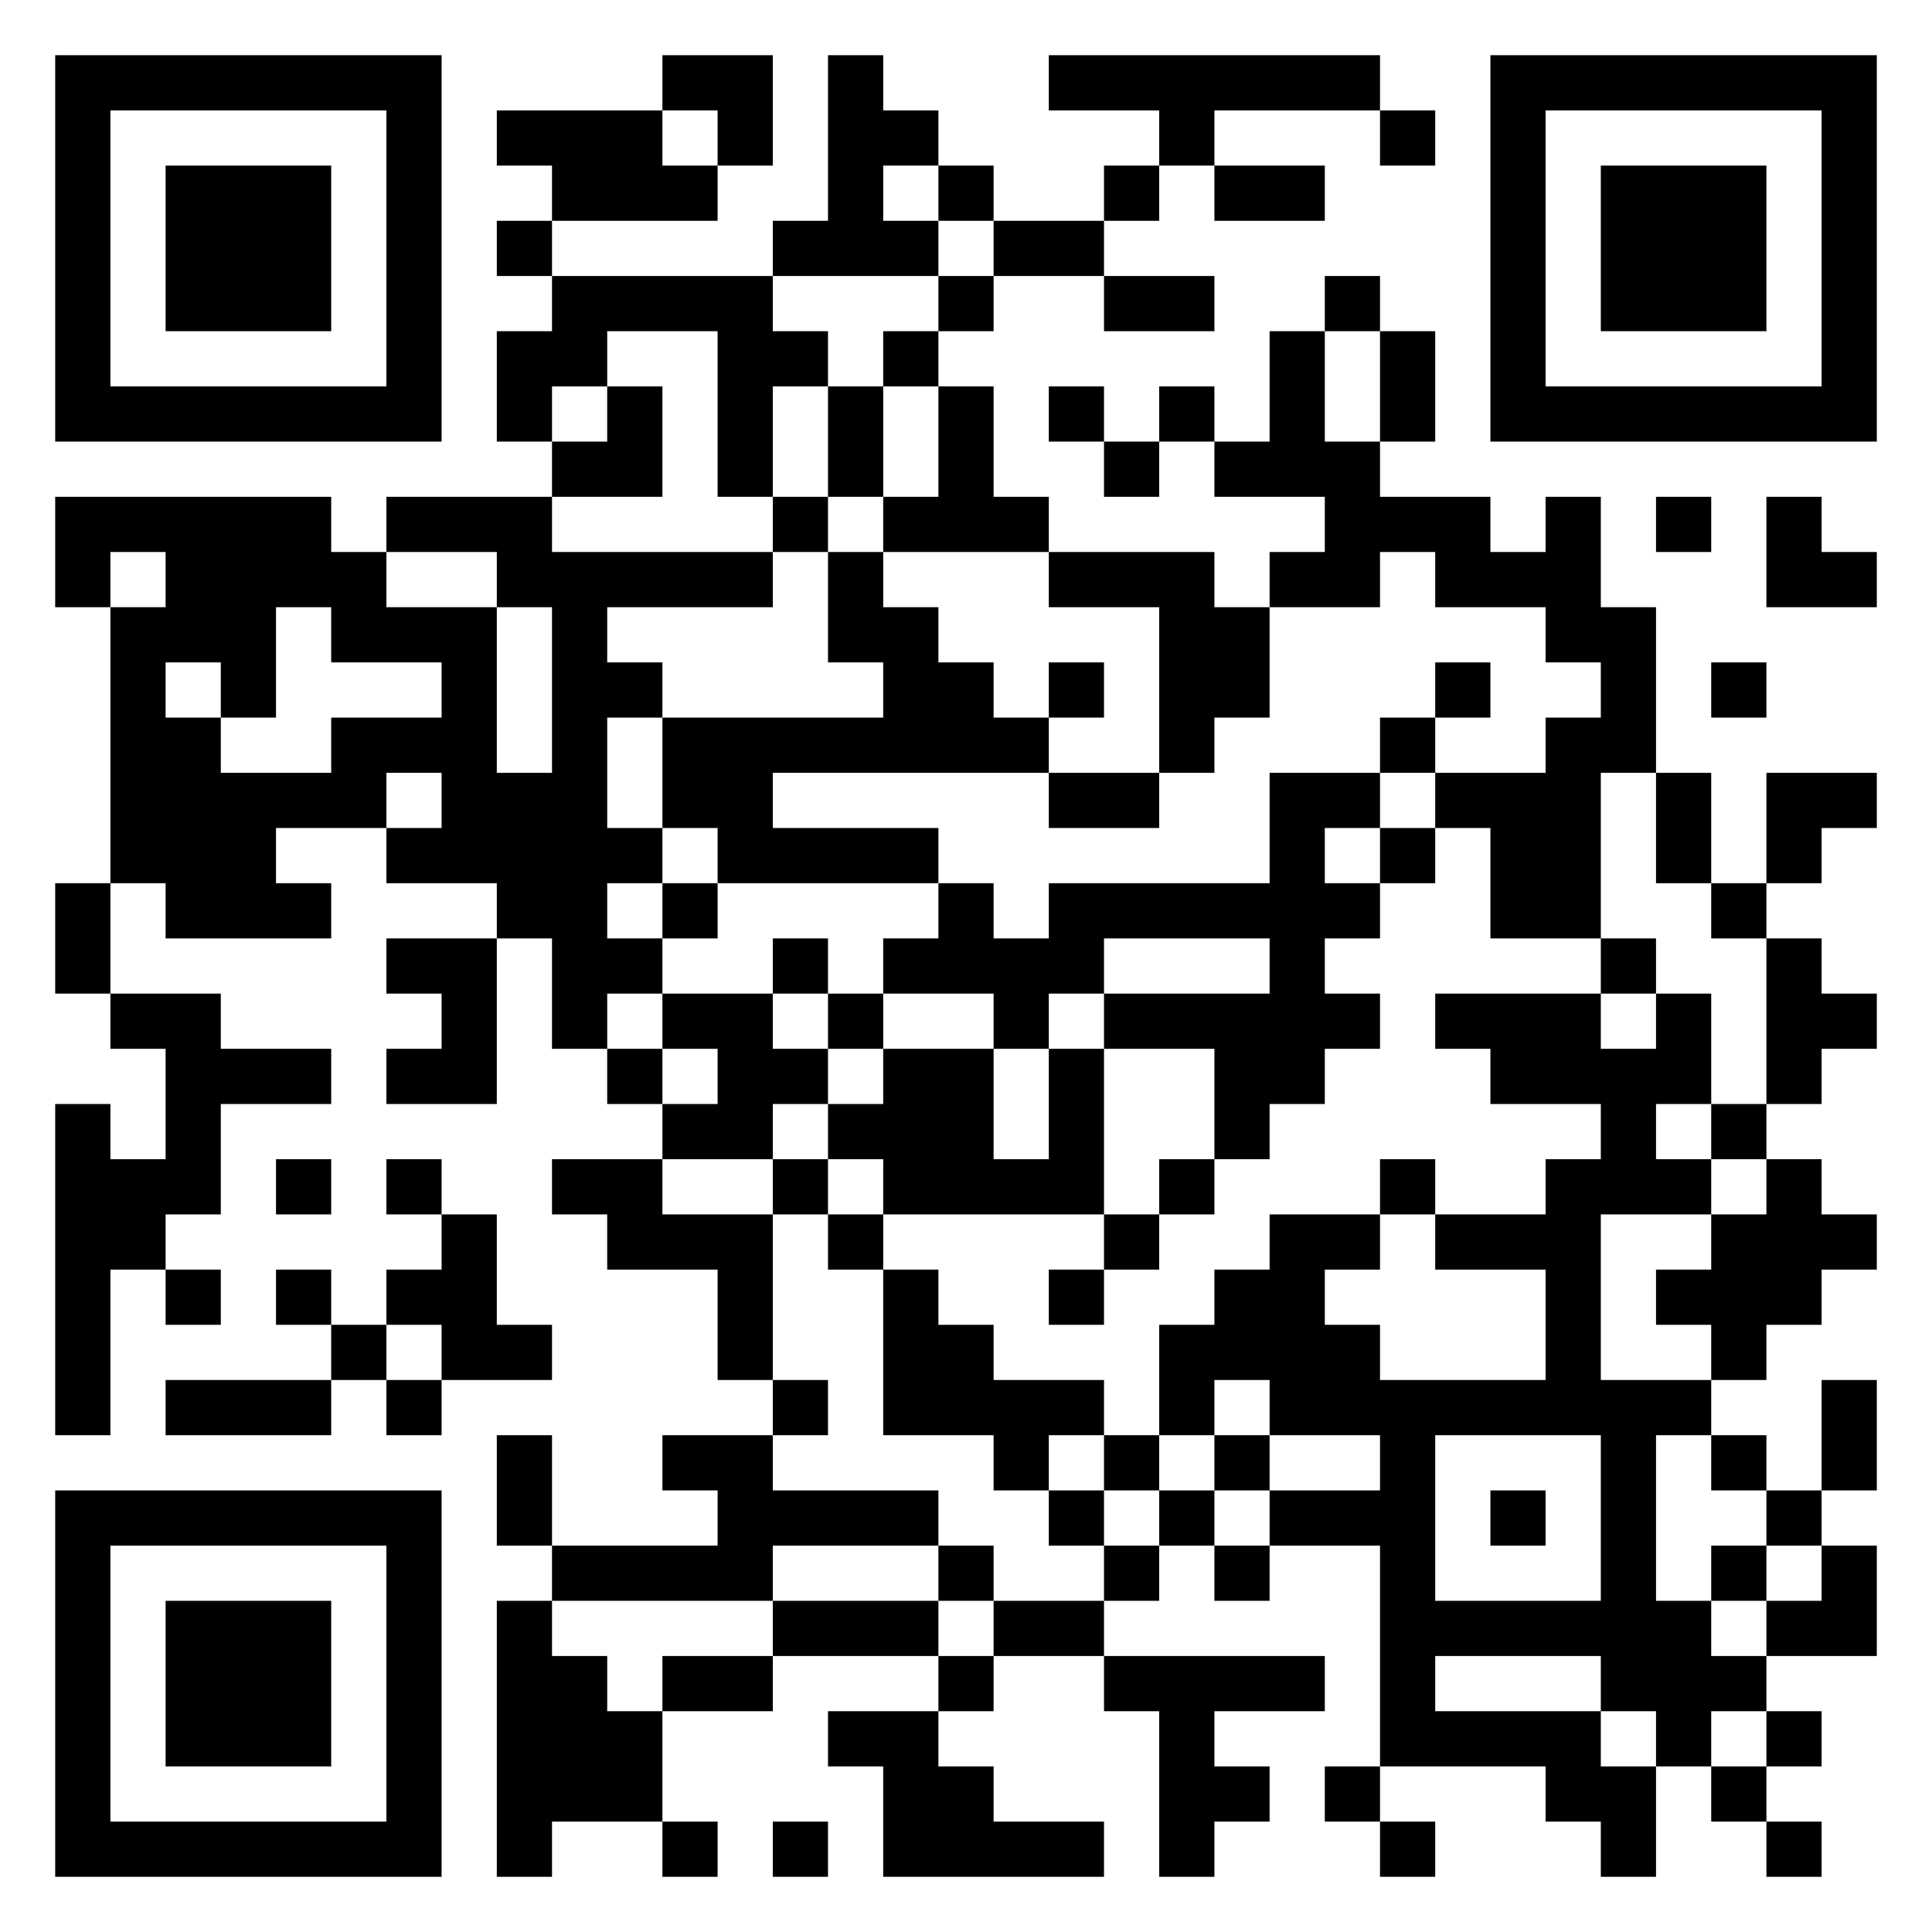
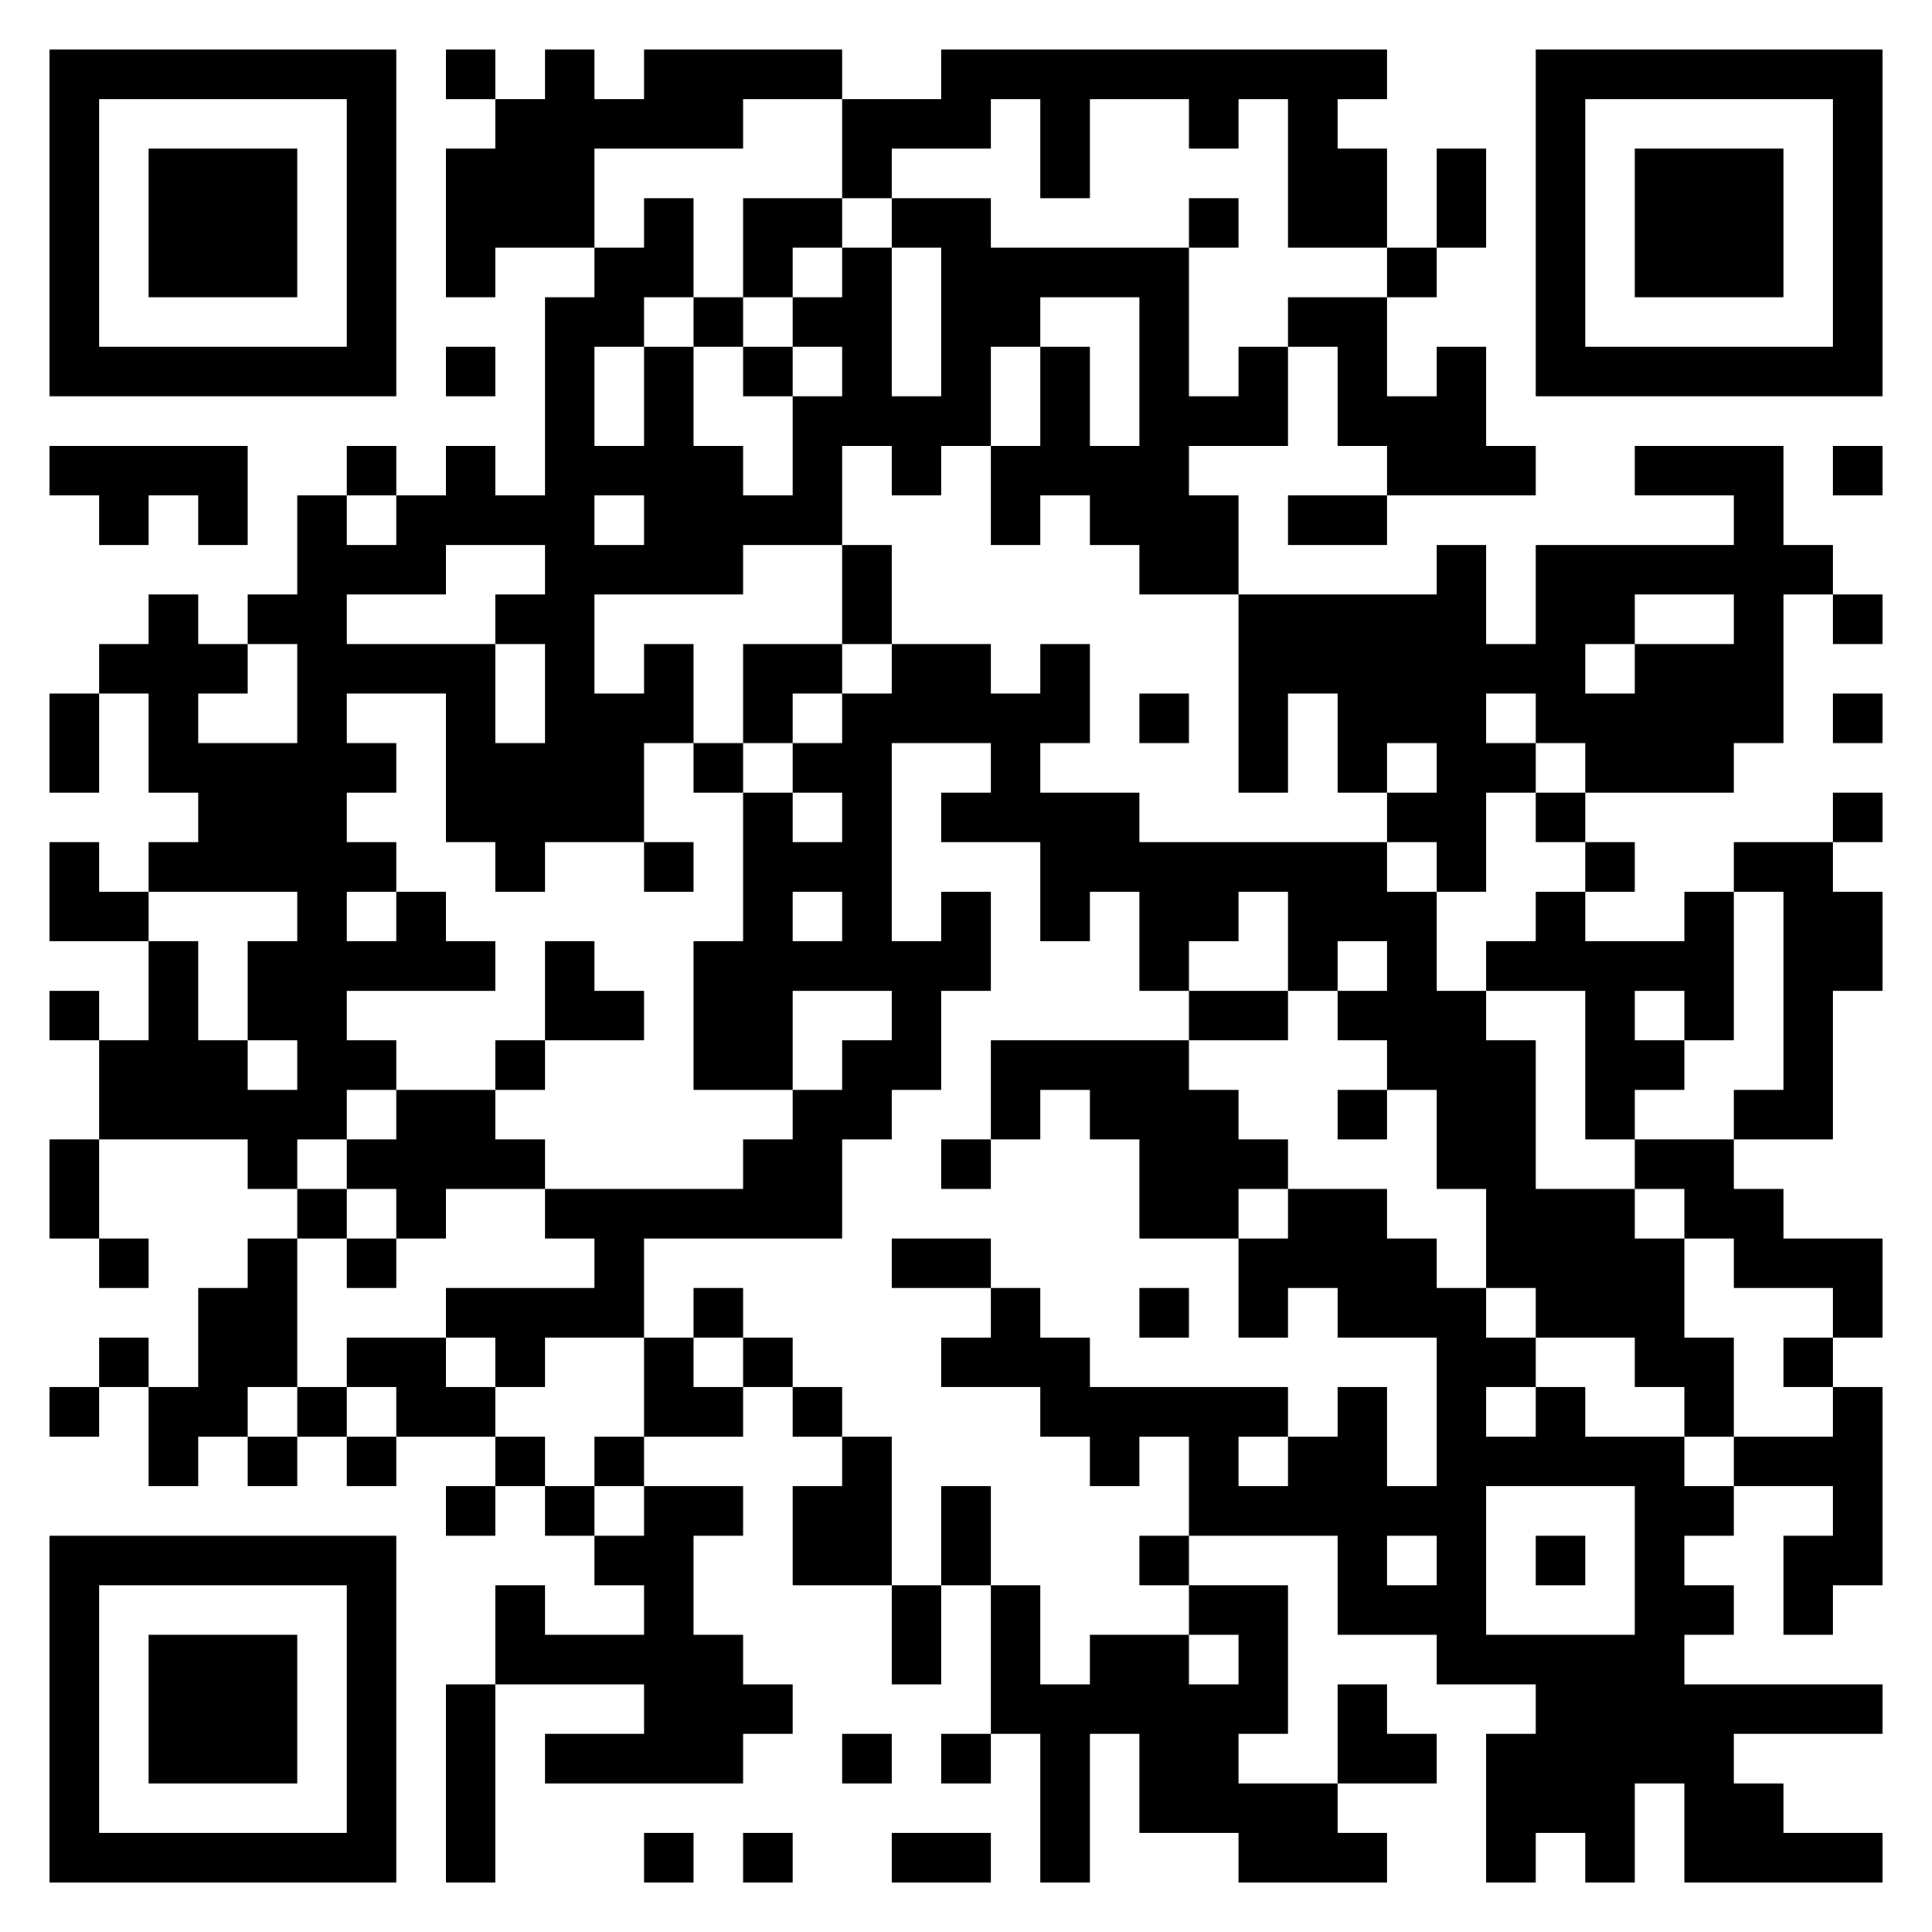
<svg xmlns="http://www.w3.org/2000/svg" version="1.1" width="600" height="600" viewBox="0 0 600 600">
  <rect x="0" y="0" width="600" height="600" fill="#ffffff" />
-   <g transform="scale(17.143)">
+   <g transform="scale(15.385)">
    <g transform="translate(1,1)">
-       <path fill-rule="evenodd" d="M11 0L11 1L8 1L8 2L9 2L9 3L8 3L8 4L9 4L9 5L8 5L8 7L9 7L9 8L6 8L6 9L5 9L5 8L0 8L0 10L1 10L1 15L0 15L0 17L1 17L1 18L2 18L2 20L1 20L1 19L0 19L0 25L1 25L1 22L2 22L2 23L3 23L3 22L2 22L2 21L3 21L3 19L5 19L5 18L3 18L3 17L1 17L1 15L2 15L2 16L5 16L5 15L4 15L4 14L6 14L6 15L8 15L8 16L6 16L6 17L7 17L7 18L6 18L6 19L8 19L8 16L9 16L9 18L10 18L10 19L11 19L11 20L9 20L9 21L10 21L10 22L12 22L12 24L13 24L13 25L11 25L11 26L12 26L12 27L9 27L9 25L8 25L8 27L9 27L9 28L8 28L8 33L9 33L9 32L11 32L11 33L12 33L12 32L11 32L11 30L13 30L13 29L16 29L16 30L14 30L14 31L15 31L15 33L19 33L19 32L17 32L17 31L16 31L16 30L17 30L17 29L19 29L19 30L20 30L20 33L21 33L21 32L22 32L22 31L21 31L21 30L23 30L23 29L19 29L19 28L20 28L20 27L21 27L21 28L22 28L22 27L24 27L24 31L23 31L23 32L24 32L24 33L25 33L25 32L24 32L24 31L27 31L27 32L28 32L28 33L29 33L29 31L30 31L30 32L31 32L31 33L32 33L32 32L31 32L31 31L32 31L32 30L31 30L31 29L33 29L33 27L32 27L32 26L33 26L33 24L32 24L32 26L31 26L31 25L30 25L30 24L31 24L31 23L32 23L32 22L33 22L33 21L32 21L32 20L31 20L31 19L32 19L32 18L33 18L33 17L32 17L32 16L31 16L31 15L32 15L32 14L33 14L33 13L31 13L31 15L30 15L30 13L29 13L29 10L28 10L28 8L27 8L27 9L26 9L26 8L24 8L24 7L25 7L25 5L24 5L24 4L23 4L23 5L22 5L22 7L21 7L21 6L20 6L20 7L19 7L19 6L18 6L18 7L19 7L19 8L20 8L20 7L21 7L21 8L23 8L23 9L22 9L22 10L21 10L21 9L18 9L18 8L17 8L17 6L16 6L16 5L17 5L17 4L19 4L19 5L21 5L21 4L19 4L19 3L20 3L20 2L21 2L21 3L23 3L23 2L21 2L21 1L24 1L24 2L25 2L25 1L24 1L24 0L18 0L18 1L20 1L20 2L19 2L19 3L17 3L17 2L16 2L16 1L15 1L15 0L14 0L14 3L13 3L13 4L9 4L9 3L12 3L12 2L13 2L13 0ZM11 1L11 2L12 2L12 1ZM15 2L15 3L16 3L16 4L13 4L13 5L14 5L14 6L13 6L13 8L12 8L12 5L10 5L10 6L9 6L9 7L10 7L10 6L11 6L11 8L9 8L9 9L13 9L13 10L10 10L10 11L11 11L11 12L10 12L10 14L11 14L11 15L10 15L10 16L11 16L11 17L10 17L10 18L11 18L11 19L12 19L12 18L11 18L11 17L13 17L13 18L14 18L14 19L13 19L13 20L11 20L11 21L13 21L13 24L14 24L14 25L13 25L13 26L16 26L16 27L13 27L13 28L9 28L9 29L10 29L10 30L11 30L11 29L13 29L13 28L16 28L16 29L17 29L17 28L19 28L19 27L20 27L20 26L21 26L21 27L22 27L22 26L24 26L24 25L22 25L22 24L21 24L21 25L20 25L20 23L21 23L21 22L22 22L22 21L24 21L24 22L23 22L23 23L24 23L24 24L27 24L27 22L25 22L25 21L27 21L27 20L28 20L28 19L26 19L26 18L25 18L25 17L28 17L28 18L29 18L29 17L30 17L30 19L29 19L29 20L30 20L30 21L28 21L28 24L30 24L30 23L29 23L29 22L30 22L30 21L31 21L31 20L30 20L30 19L31 19L31 16L30 16L30 15L29 15L29 13L28 13L28 16L26 16L26 14L25 14L25 13L27 13L27 12L28 12L28 11L27 11L27 10L25 10L25 9L24 9L24 10L22 10L22 12L21 12L21 13L20 13L20 10L18 10L18 9L15 9L15 8L16 8L16 6L15 6L15 5L16 5L16 4L17 4L17 3L16 3L16 2ZM23 5L23 7L24 7L24 5ZM14 6L14 8L13 8L13 9L14 9L14 11L15 11L15 12L11 12L11 14L12 14L12 15L11 15L11 16L12 16L12 15L16 15L16 16L15 16L15 17L14 17L14 16L13 16L13 17L14 17L14 18L15 18L15 19L14 19L14 20L13 20L13 21L14 21L14 22L15 22L15 25L17 25L17 26L18 26L18 27L19 27L19 26L20 26L20 25L19 25L19 24L17 24L17 23L16 23L16 22L15 22L15 21L19 21L19 22L18 22L18 23L19 23L19 22L20 22L20 21L21 21L21 20L22 20L22 19L23 19L23 18L24 18L24 17L23 17L23 16L24 16L24 15L25 15L25 14L24 14L24 13L25 13L25 12L26 12L26 11L25 11L25 12L24 12L24 13L22 13L22 15L18 15L18 16L17 16L17 15L16 15L16 14L13 14L13 13L18 13L18 14L20 14L20 13L18 13L18 12L19 12L19 11L18 11L18 12L17 12L17 11L16 11L16 10L15 10L15 9L14 9L14 8L15 8L15 6ZM29 8L29 9L30 9L30 8ZM31 8L31 10L33 10L33 9L32 9L32 8ZM1 9L1 10L2 10L2 9ZM6 9L6 10L8 10L8 13L9 13L9 10L8 10L8 9ZM4 10L4 12L3 12L3 11L2 11L2 12L3 12L3 13L5 13L5 12L7 12L7 11L5 11L5 10ZM30 11L30 12L31 12L31 11ZM6 13L6 14L7 14L7 13ZM23 14L23 15L24 15L24 14ZM19 16L19 17L18 17L18 18L17 18L17 17L15 17L15 18L17 18L17 20L18 20L18 18L19 18L19 21L20 21L20 20L21 20L21 18L19 18L19 17L22 17L22 16ZM28 16L28 17L29 17L29 16ZM4 20L4 21L5 21L5 20ZM6 20L6 21L7 21L7 22L6 22L6 23L5 23L5 22L4 22L4 23L5 23L5 24L2 24L2 25L5 25L5 24L6 24L6 25L7 25L7 24L9 24L9 23L8 23L8 21L7 21L7 20ZM14 20L14 21L15 21L15 20ZM24 20L24 21L25 21L25 20ZM6 23L6 24L7 24L7 23ZM18 25L18 26L19 26L19 25ZM21 25L21 26L22 26L22 25ZM25 25L25 28L28 28L28 25ZM29 25L29 28L30 28L30 29L31 29L31 28L32 28L32 27L31 27L31 26L30 26L30 25ZM26 26L26 27L27 27L27 26ZM16 27L16 28L17 28L17 27ZM30 27L30 28L31 28L31 27ZM25 29L25 30L28 30L28 31L29 31L29 30L28 30L28 29ZM30 30L30 31L31 31L31 30ZM13 32L13 33L14 33L14 32ZM0 0L0 7L7 7L7 0ZM1 1L1 6L6 6L6 1ZM2 2L2 5L5 5L5 2ZM26 0L26 7L33 7L33 0ZM27 1L27 6L32 6L32 1ZM28 2L28 5L31 5L31 2ZM0 26L0 33L7 33L7 26ZM1 27L1 32L6 32L6 27ZM2 28L2 31L5 31L5 28Z" fill="#000000" />
+       <path fill-rule="evenodd" d="M8 0L8 1L9 1L9 2L8 2L8 5L9 5L9 4L11 4L11 5L10 5L10 9L9 9L9 8L8 8L8 9L7 9L7 8L6 8L6 9L5 9L5 11L4 11L4 12L3 12L3 11L2 11L2 12L1 12L1 13L0 13L0 15L1 15L1 13L2 13L2 15L3 15L3 16L2 16L2 17L1 17L1 16L0 16L0 18L2 18L2 20L1 20L1 19L0 19L0 20L1 20L1 22L0 22L0 24L1 24L1 25L2 25L2 24L1 24L1 22L4 22L4 23L5 23L5 24L4 24L4 25L3 25L3 27L2 27L2 26L1 26L1 27L0 27L0 28L1 28L1 27L2 27L2 29L3 29L3 28L4 28L4 29L5 29L5 28L6 28L6 29L7 29L7 28L9 28L9 29L8 29L8 30L9 30L9 29L10 29L10 30L11 30L11 31L12 31L12 32L10 32L10 31L9 31L9 33L8 33L8 37L9 37L9 33L12 33L12 34L10 34L10 35L14 35L14 34L15 34L15 33L14 33L14 32L13 32L13 30L14 30L14 29L12 29L12 28L14 28L14 27L15 27L15 28L16 28L16 29L15 29L15 31L17 31L17 33L18 33L18 31L19 31L19 34L18 34L18 35L19 35L19 34L20 34L20 37L21 37L21 34L22 34L22 36L24 36L24 37L27 37L27 36L26 36L26 35L28 35L28 34L27 34L27 33L26 33L26 35L24 35L24 34L25 34L25 31L23 31L23 30L26 30L26 32L28 32L28 33L30 33L30 34L29 34L29 37L30 37L30 36L31 36L31 37L32 37L32 35L33 35L33 37L37 37L37 36L35 36L35 35L34 35L34 34L37 34L37 33L33 33L33 32L34 32L34 31L33 31L33 30L34 30L34 29L36 29L36 30L35 30L35 32L36 32L36 31L37 31L37 27L36 27L36 26L37 26L37 24L35 24L35 23L34 23L34 22L36 22L36 19L37 19L37 17L36 17L36 16L37 16L37 15L36 15L36 16L34 16L34 17L33 17L33 18L31 18L31 17L32 17L32 16L31 16L31 15L34 15L34 14L35 14L35 11L36 11L36 12L37 12L37 11L36 11L36 10L35 10L35 8L32 8L32 9L34 9L34 10L30 10L30 12L29 12L29 10L28 10L28 11L24 11L24 9L23 9L23 8L25 8L25 6L26 6L26 8L27 8L27 9L25 9L25 10L27 10L27 9L30 9L30 8L29 8L29 6L28 6L28 7L27 7L27 5L28 5L28 4L29 4L29 2L28 2L28 4L27 4L27 2L26 2L26 1L27 1L27 0L18 0L18 1L16 1L16 0L12 0L12 1L11 1L11 0L10 0L10 1L9 1L9 0ZM14 1L14 2L11 2L11 4L12 4L12 3L13 3L13 5L12 5L12 6L11 6L11 8L12 8L12 6L13 6L13 8L14 8L14 9L15 9L15 7L16 7L16 6L15 6L15 5L16 5L16 4L17 4L17 7L18 7L18 4L17 4L17 3L19 3L19 4L23 4L23 7L24 7L24 6L25 6L25 5L27 5L27 4L25 4L25 1L24 1L24 2L23 2L23 1L21 1L21 3L20 3L20 1L19 1L19 2L17 2L17 3L16 3L16 1ZM14 3L14 5L13 5L13 6L14 6L14 7L15 7L15 6L14 6L14 5L15 5L15 4L16 4L16 3ZM23 3L23 4L24 4L24 3ZM20 5L20 6L19 6L19 8L18 8L18 9L17 9L17 8L16 8L16 10L14 10L14 11L11 11L11 13L12 13L12 12L13 12L13 14L12 14L12 16L10 16L10 17L9 17L9 16L8 16L8 13L6 13L6 14L7 14L7 15L6 15L6 16L7 16L7 17L6 17L6 18L7 18L7 17L8 17L8 18L9 18L9 19L6 19L6 20L7 20L7 21L6 21L6 22L5 22L5 23L6 23L6 24L5 24L5 27L4 27L4 28L5 28L5 27L6 27L6 28L7 28L7 27L6 27L6 26L8 26L8 27L9 27L9 28L10 28L10 29L11 29L11 30L12 30L12 29L11 29L11 28L12 28L12 26L13 26L13 27L14 27L14 26L15 26L15 27L16 27L16 28L17 28L17 31L18 31L18 29L19 29L19 31L20 31L20 33L21 33L21 32L23 32L23 33L24 33L24 32L23 32L23 31L22 31L22 30L23 30L23 28L22 28L22 29L21 29L21 28L20 28L20 27L18 27L18 26L19 26L19 25L20 25L20 26L21 26L21 27L25 27L25 28L24 28L24 29L25 29L25 28L26 28L26 27L27 27L27 29L28 29L28 26L26 26L26 25L25 25L25 26L24 26L24 24L25 24L25 23L27 23L27 24L28 24L28 25L29 25L29 26L30 26L30 27L29 27L29 28L30 28L30 27L31 27L31 28L33 28L33 29L34 29L34 28L36 28L36 27L35 27L35 26L36 26L36 25L34 25L34 24L33 24L33 23L32 23L32 22L34 22L34 21L35 21L35 17L34 17L34 20L33 20L33 19L32 19L32 20L33 20L33 21L32 21L32 22L31 22L31 19L29 19L29 18L30 18L30 17L31 17L31 16L30 16L30 15L31 15L31 14L30 14L30 13L29 13L29 14L30 14L30 15L29 15L29 17L28 17L28 16L27 16L27 15L28 15L28 14L27 14L27 15L26 15L26 13L25 13L25 15L24 15L24 11L22 11L22 10L21 10L21 9L20 9L20 10L19 10L19 8L20 8L20 6L21 6L21 8L22 8L22 5ZM8 6L8 7L9 7L9 6ZM0 8L0 9L1 9L1 10L2 10L2 9L3 9L3 10L4 10L4 8ZM36 8L36 9L37 9L37 8ZM6 9L6 10L7 10L7 9ZM11 9L11 10L12 10L12 9ZM8 10L8 11L6 11L6 12L9 12L9 14L10 14L10 12L9 12L9 11L10 11L10 10ZM16 10L16 12L14 12L14 14L13 14L13 15L14 15L14 18L13 18L13 21L15 21L15 22L14 22L14 23L10 23L10 22L9 22L9 21L10 21L10 20L12 20L12 19L11 19L11 18L10 18L10 20L9 20L9 21L7 21L7 22L6 22L6 23L7 23L7 24L6 24L6 25L7 25L7 24L8 24L8 23L10 23L10 24L11 24L11 25L8 25L8 26L9 26L9 27L10 27L10 26L12 26L12 24L16 24L16 22L17 22L17 21L18 21L18 19L19 19L19 17L18 17L18 18L17 18L17 14L19 14L19 15L18 15L18 16L20 16L20 18L21 18L21 17L22 17L22 19L23 19L23 20L19 20L19 22L18 22L18 23L19 23L19 22L20 22L20 21L21 21L21 22L22 22L22 24L24 24L24 23L25 23L25 22L24 22L24 21L23 21L23 20L25 20L25 19L26 19L26 20L27 20L27 21L26 21L26 22L27 22L27 21L28 21L28 23L29 23L29 25L30 25L30 26L32 26L32 27L33 27L33 28L34 28L34 26L33 26L33 24L32 24L32 23L30 23L30 20L29 20L29 19L28 19L28 17L27 17L27 16L22 16L22 15L20 15L20 14L21 14L21 12L20 12L20 13L19 13L19 12L17 12L17 10ZM32 11L32 12L31 12L31 13L32 13L32 12L34 12L34 11ZM4 12L4 13L3 13L3 14L5 14L5 12ZM16 12L16 13L15 13L15 14L14 14L14 15L15 15L15 16L16 16L16 15L15 15L15 14L16 14L16 13L17 13L17 12ZM22 13L22 14L23 14L23 13ZM36 13L36 14L37 14L37 13ZM12 16L12 17L13 17L13 16ZM2 17L2 18L3 18L3 20L4 20L4 21L5 21L5 20L4 20L4 18L5 18L5 17ZM15 17L15 18L16 18L16 17ZM24 17L24 18L23 18L23 19L25 19L25 17ZM26 18L26 19L27 19L27 18ZM15 19L15 21L16 21L16 20L17 20L17 19ZM17 24L17 25L19 25L19 24ZM13 25L13 26L14 26L14 25ZM22 25L22 26L23 26L23 25ZM29 29L29 32L32 32L32 29ZM27 30L27 31L28 31L28 30ZM30 30L30 31L31 31L31 30ZM16 34L16 35L17 35L17 34ZM12 36L12 37L13 37L13 36ZM14 36L14 37L15 37L15 36ZM17 36L17 37L19 37L19 36ZM0 0L0 7L7 7L7 0ZM1 1L1 6L6 6L6 1ZM2 2L2 5L5 5L5 2ZM30 0L30 7L37 7L37 0ZM31 1L31 6L36 6L36 1ZM32 2L32 5L35 5L35 2ZM0 30L0 37L7 37L7 30ZM1 31L1 36L6 36L6 31ZM2 32L2 35L5 35L5 32Z" fill="#000000" />
    </g>
  </g>
</svg>
